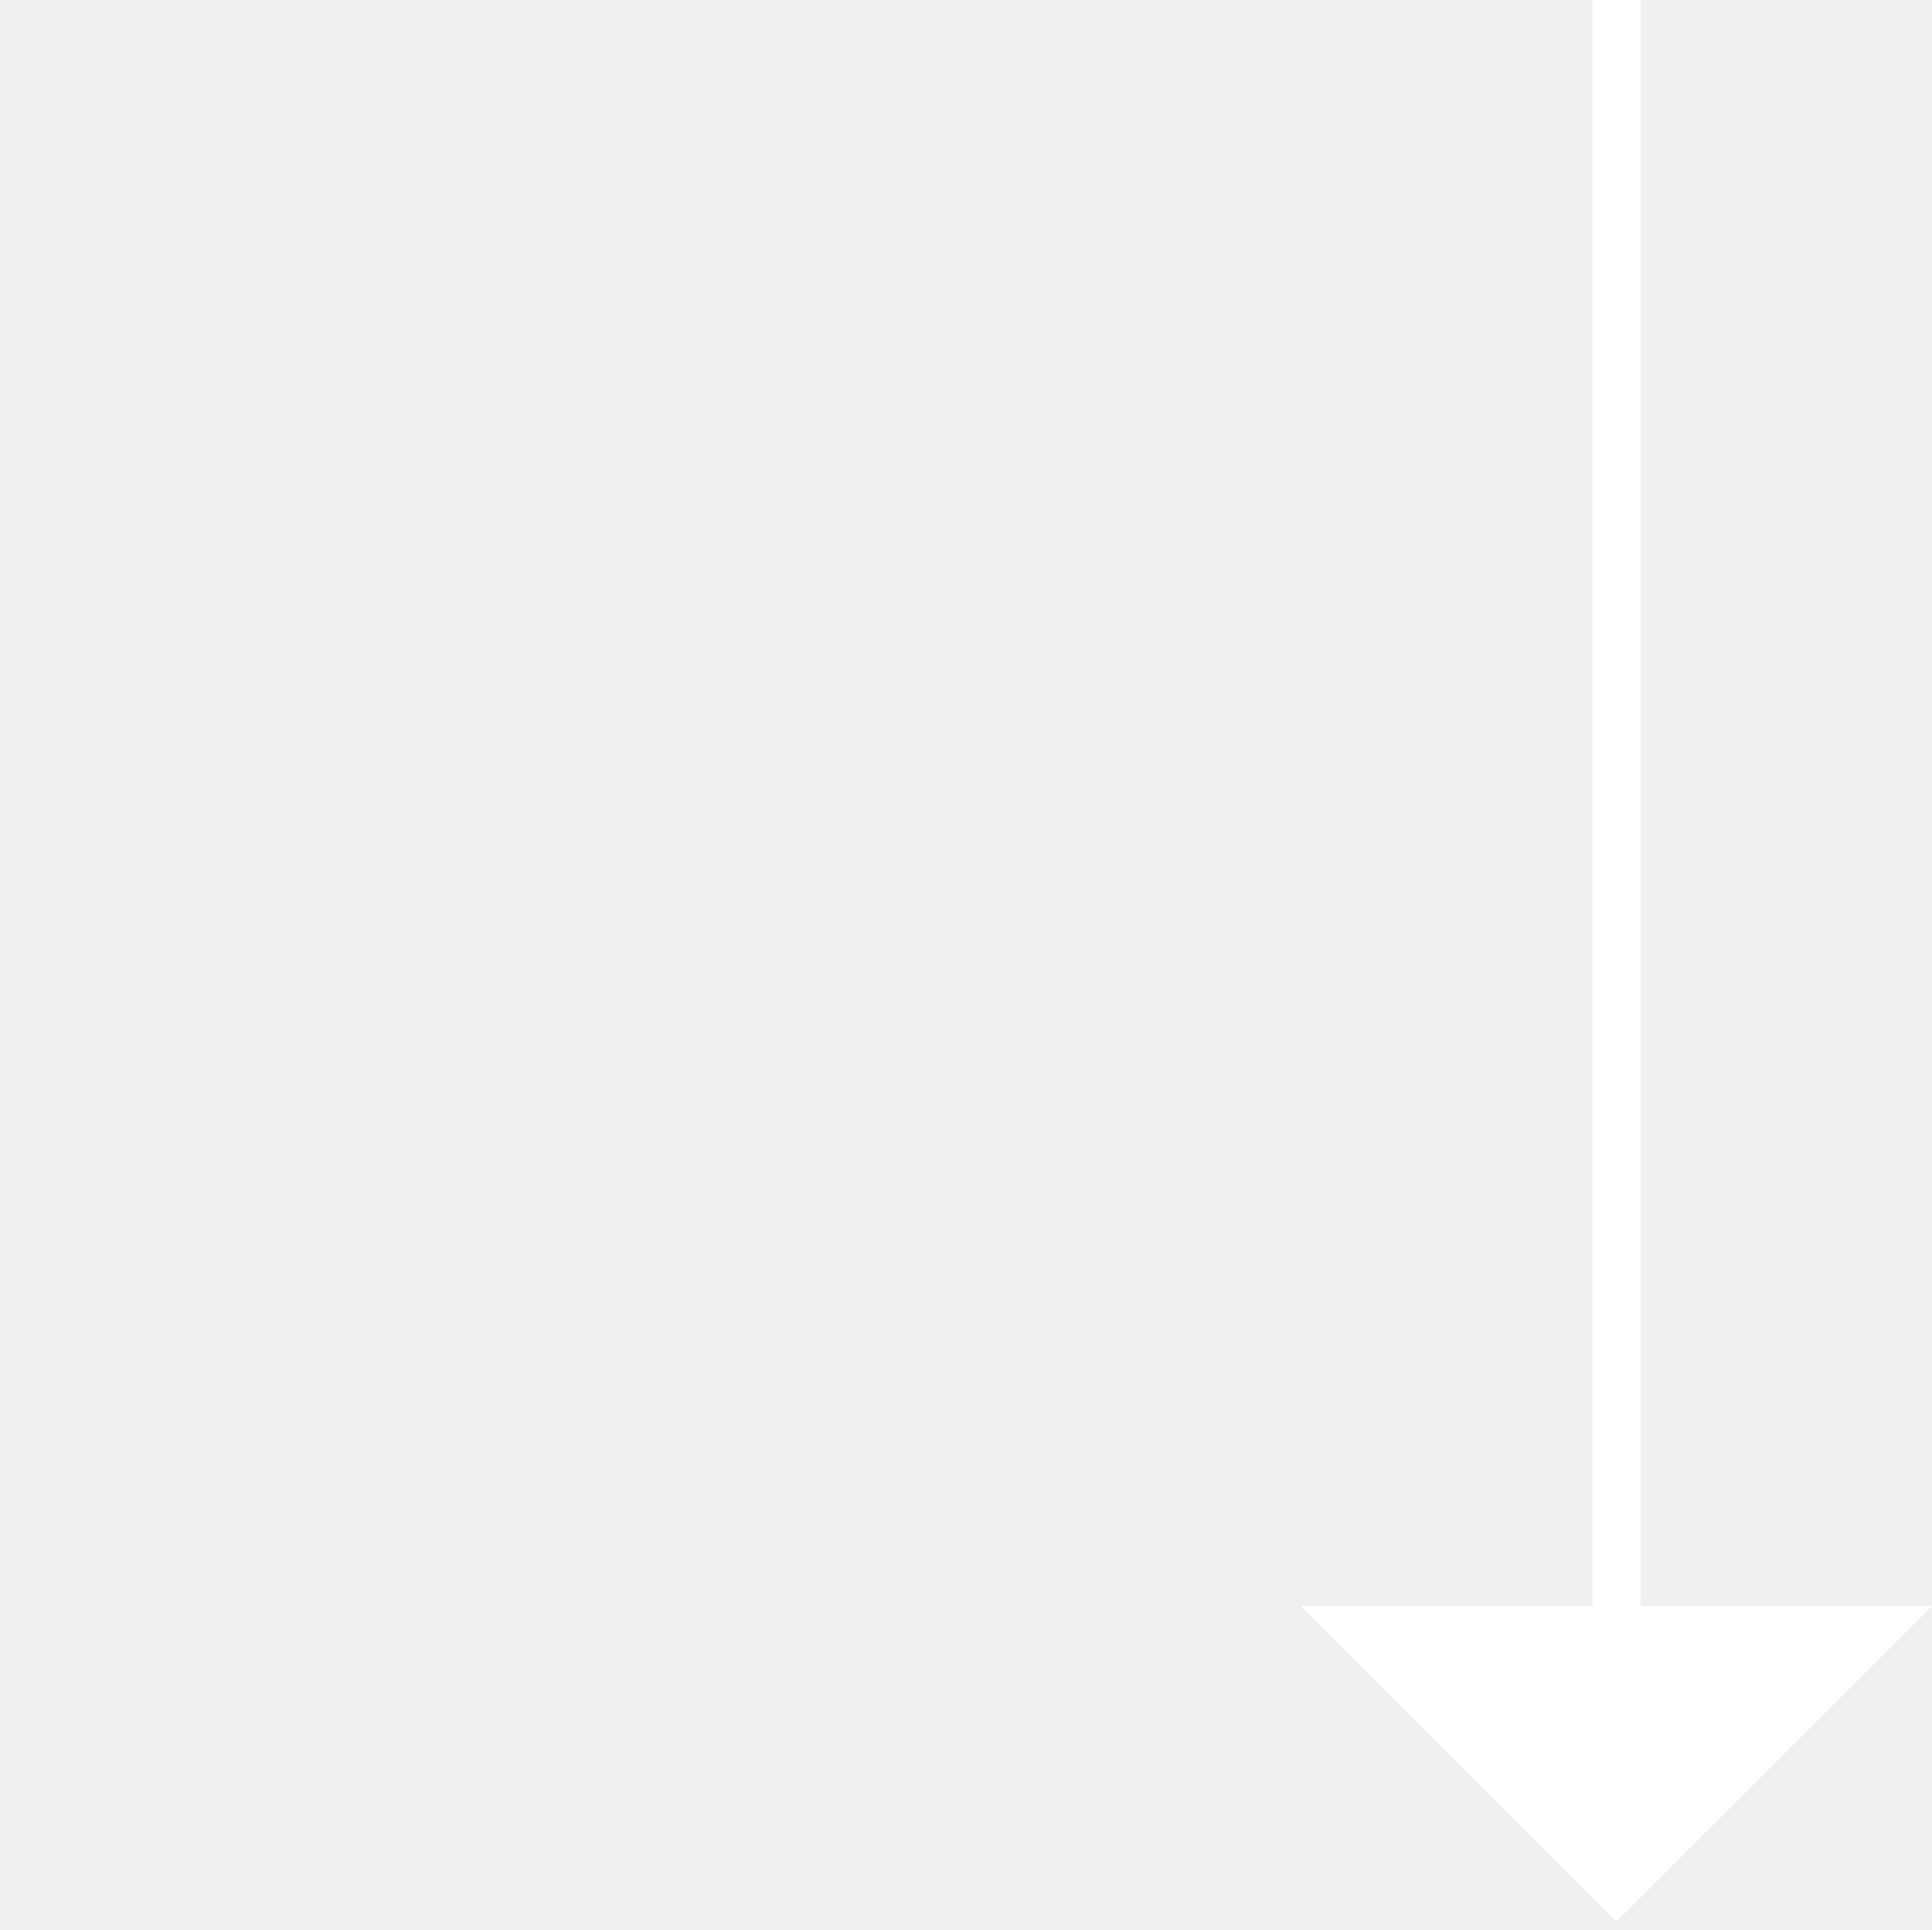
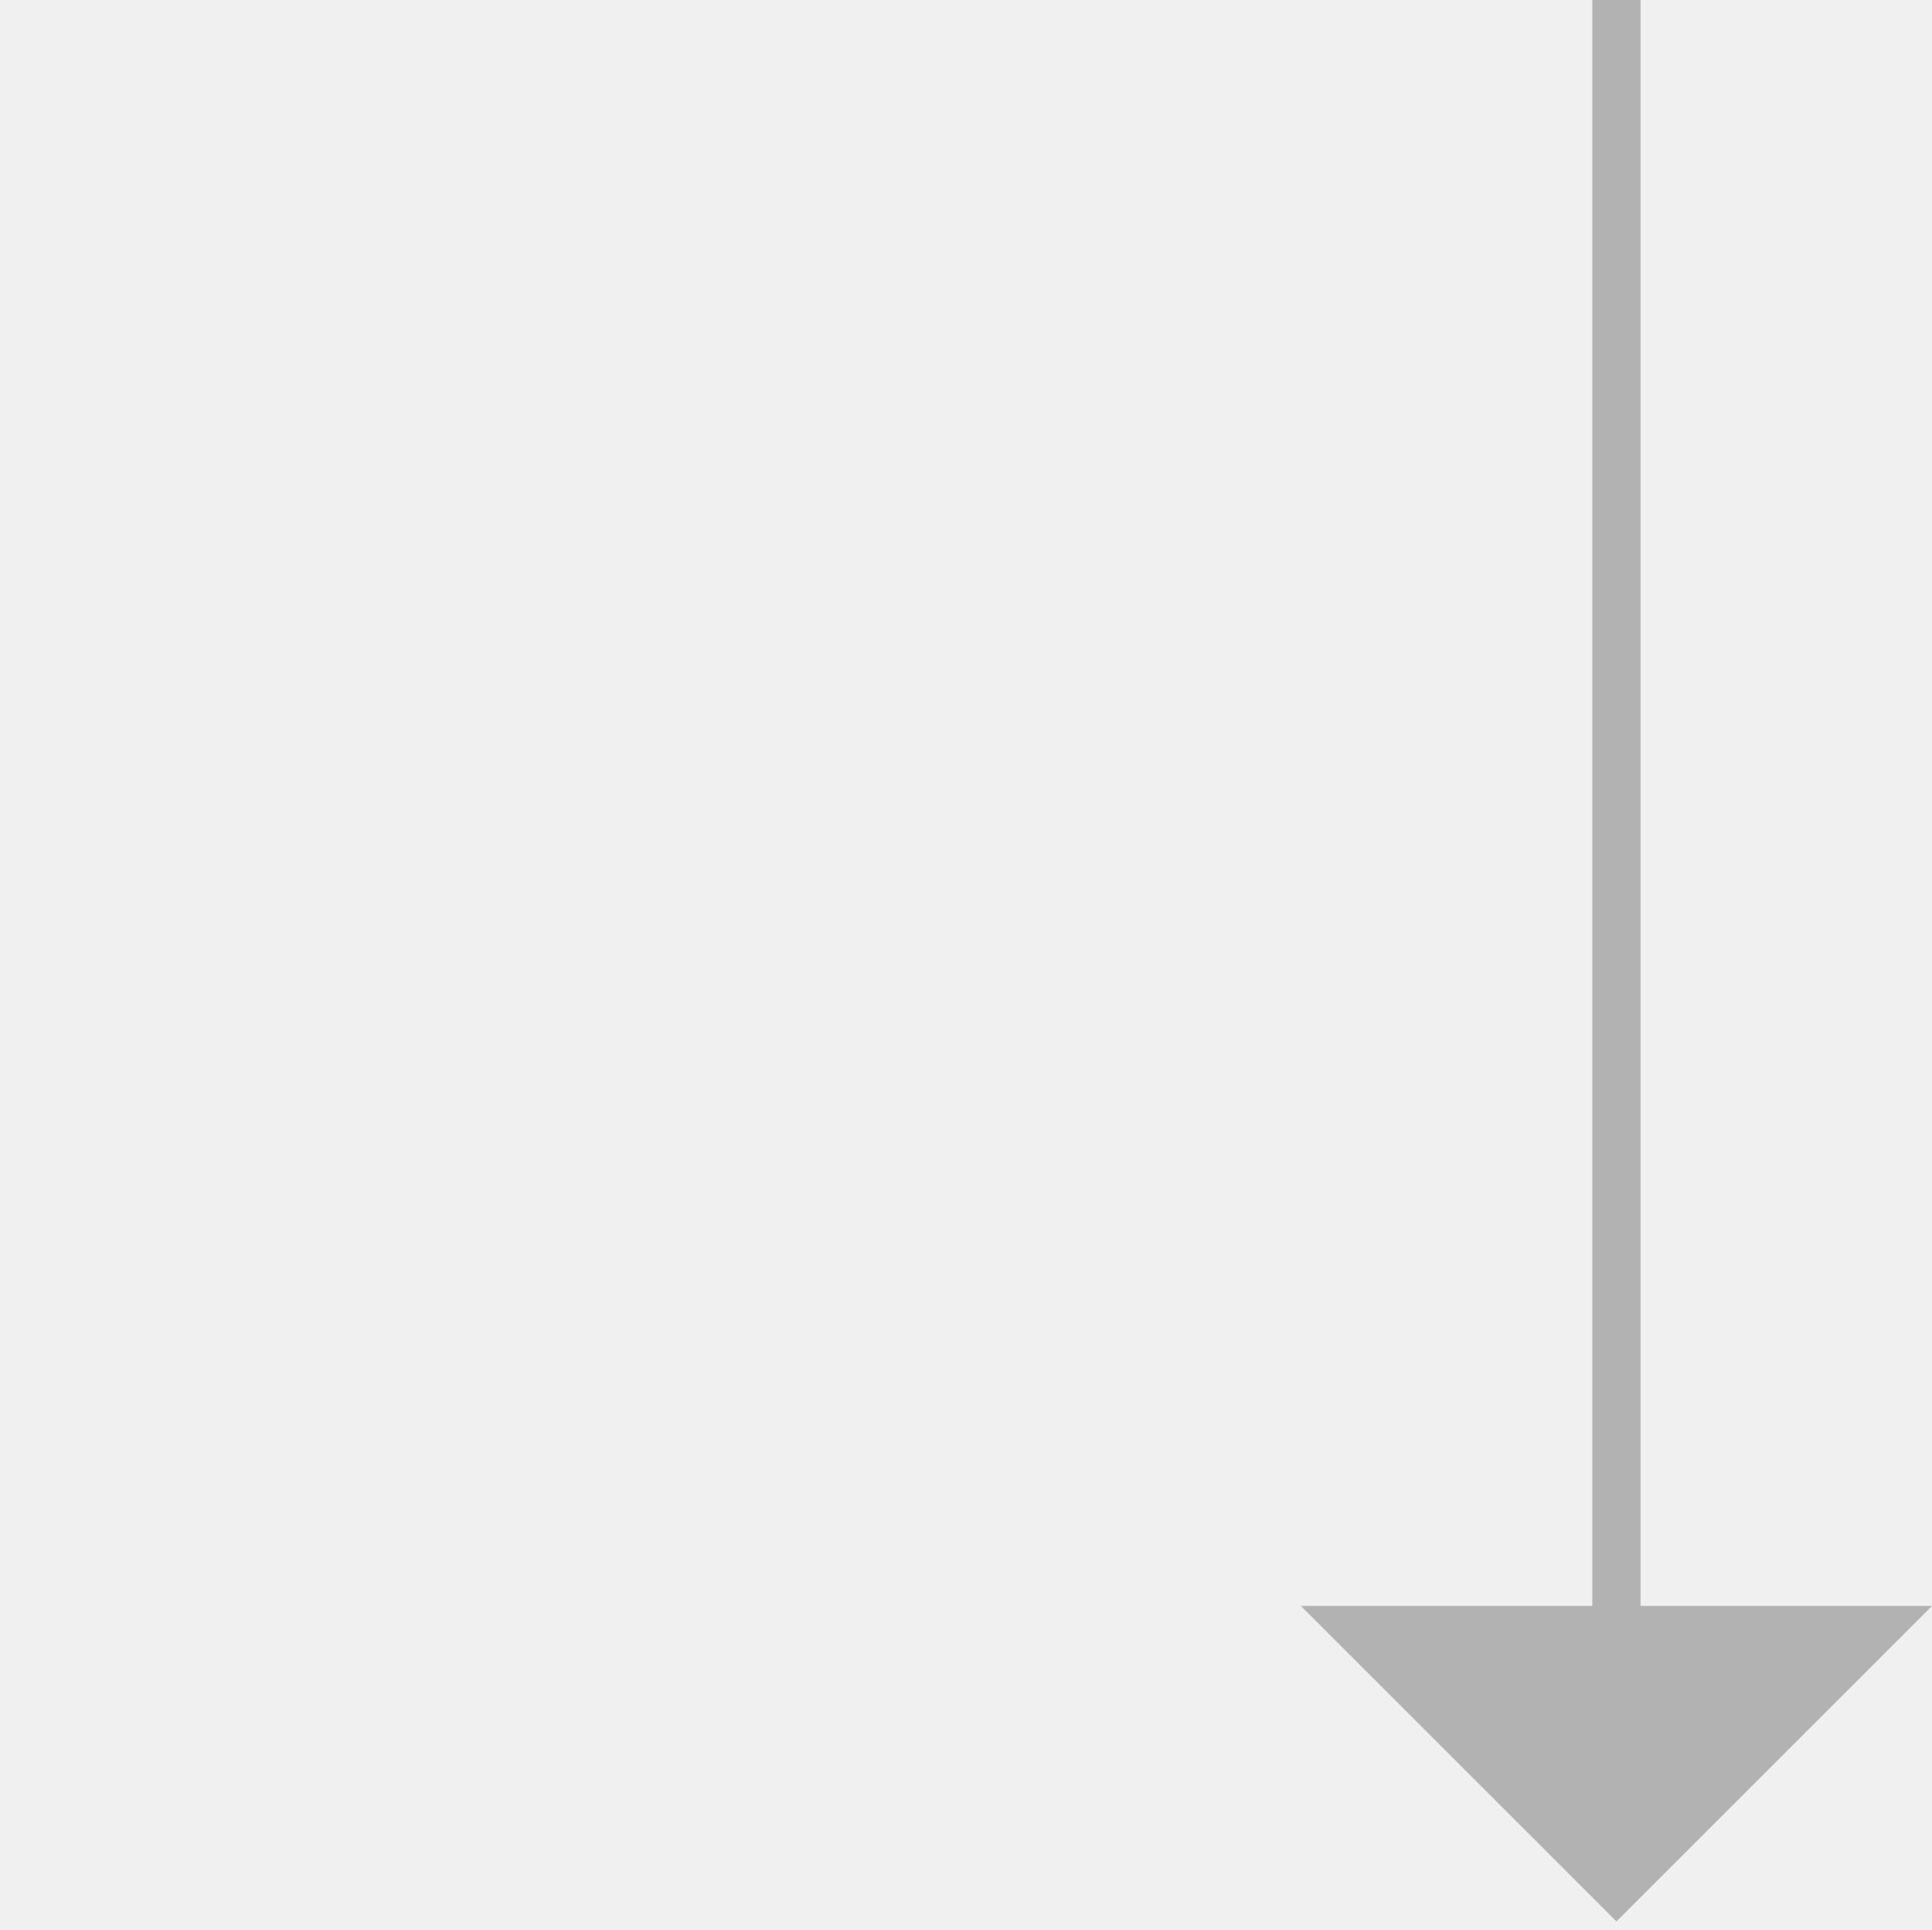
<svg xmlns="http://www.w3.org/2000/svg" viewBox="0 0 40.04 40">
  <defs>
-     <style>.cls-1{fill:none;}.cls-2{fill:#fff;}</style>
+     <style>.cls-1{fill:none;}.cls-2{fill:#b2b2b2;}</style>
  </defs>
  <g id="图层_2" data-name="图层 2">
    <g id="图层_1-2" data-name="图层 1">
      <rect class="cls-1" width="40" height="40" />
      <rect class="cls-2" x="33" width="1" height="38" />
      <polyline class="cls-2" points="40.04 33.29 33.5 39.83 26.96 33.29" />
    </g>
  </g>
</svg>
